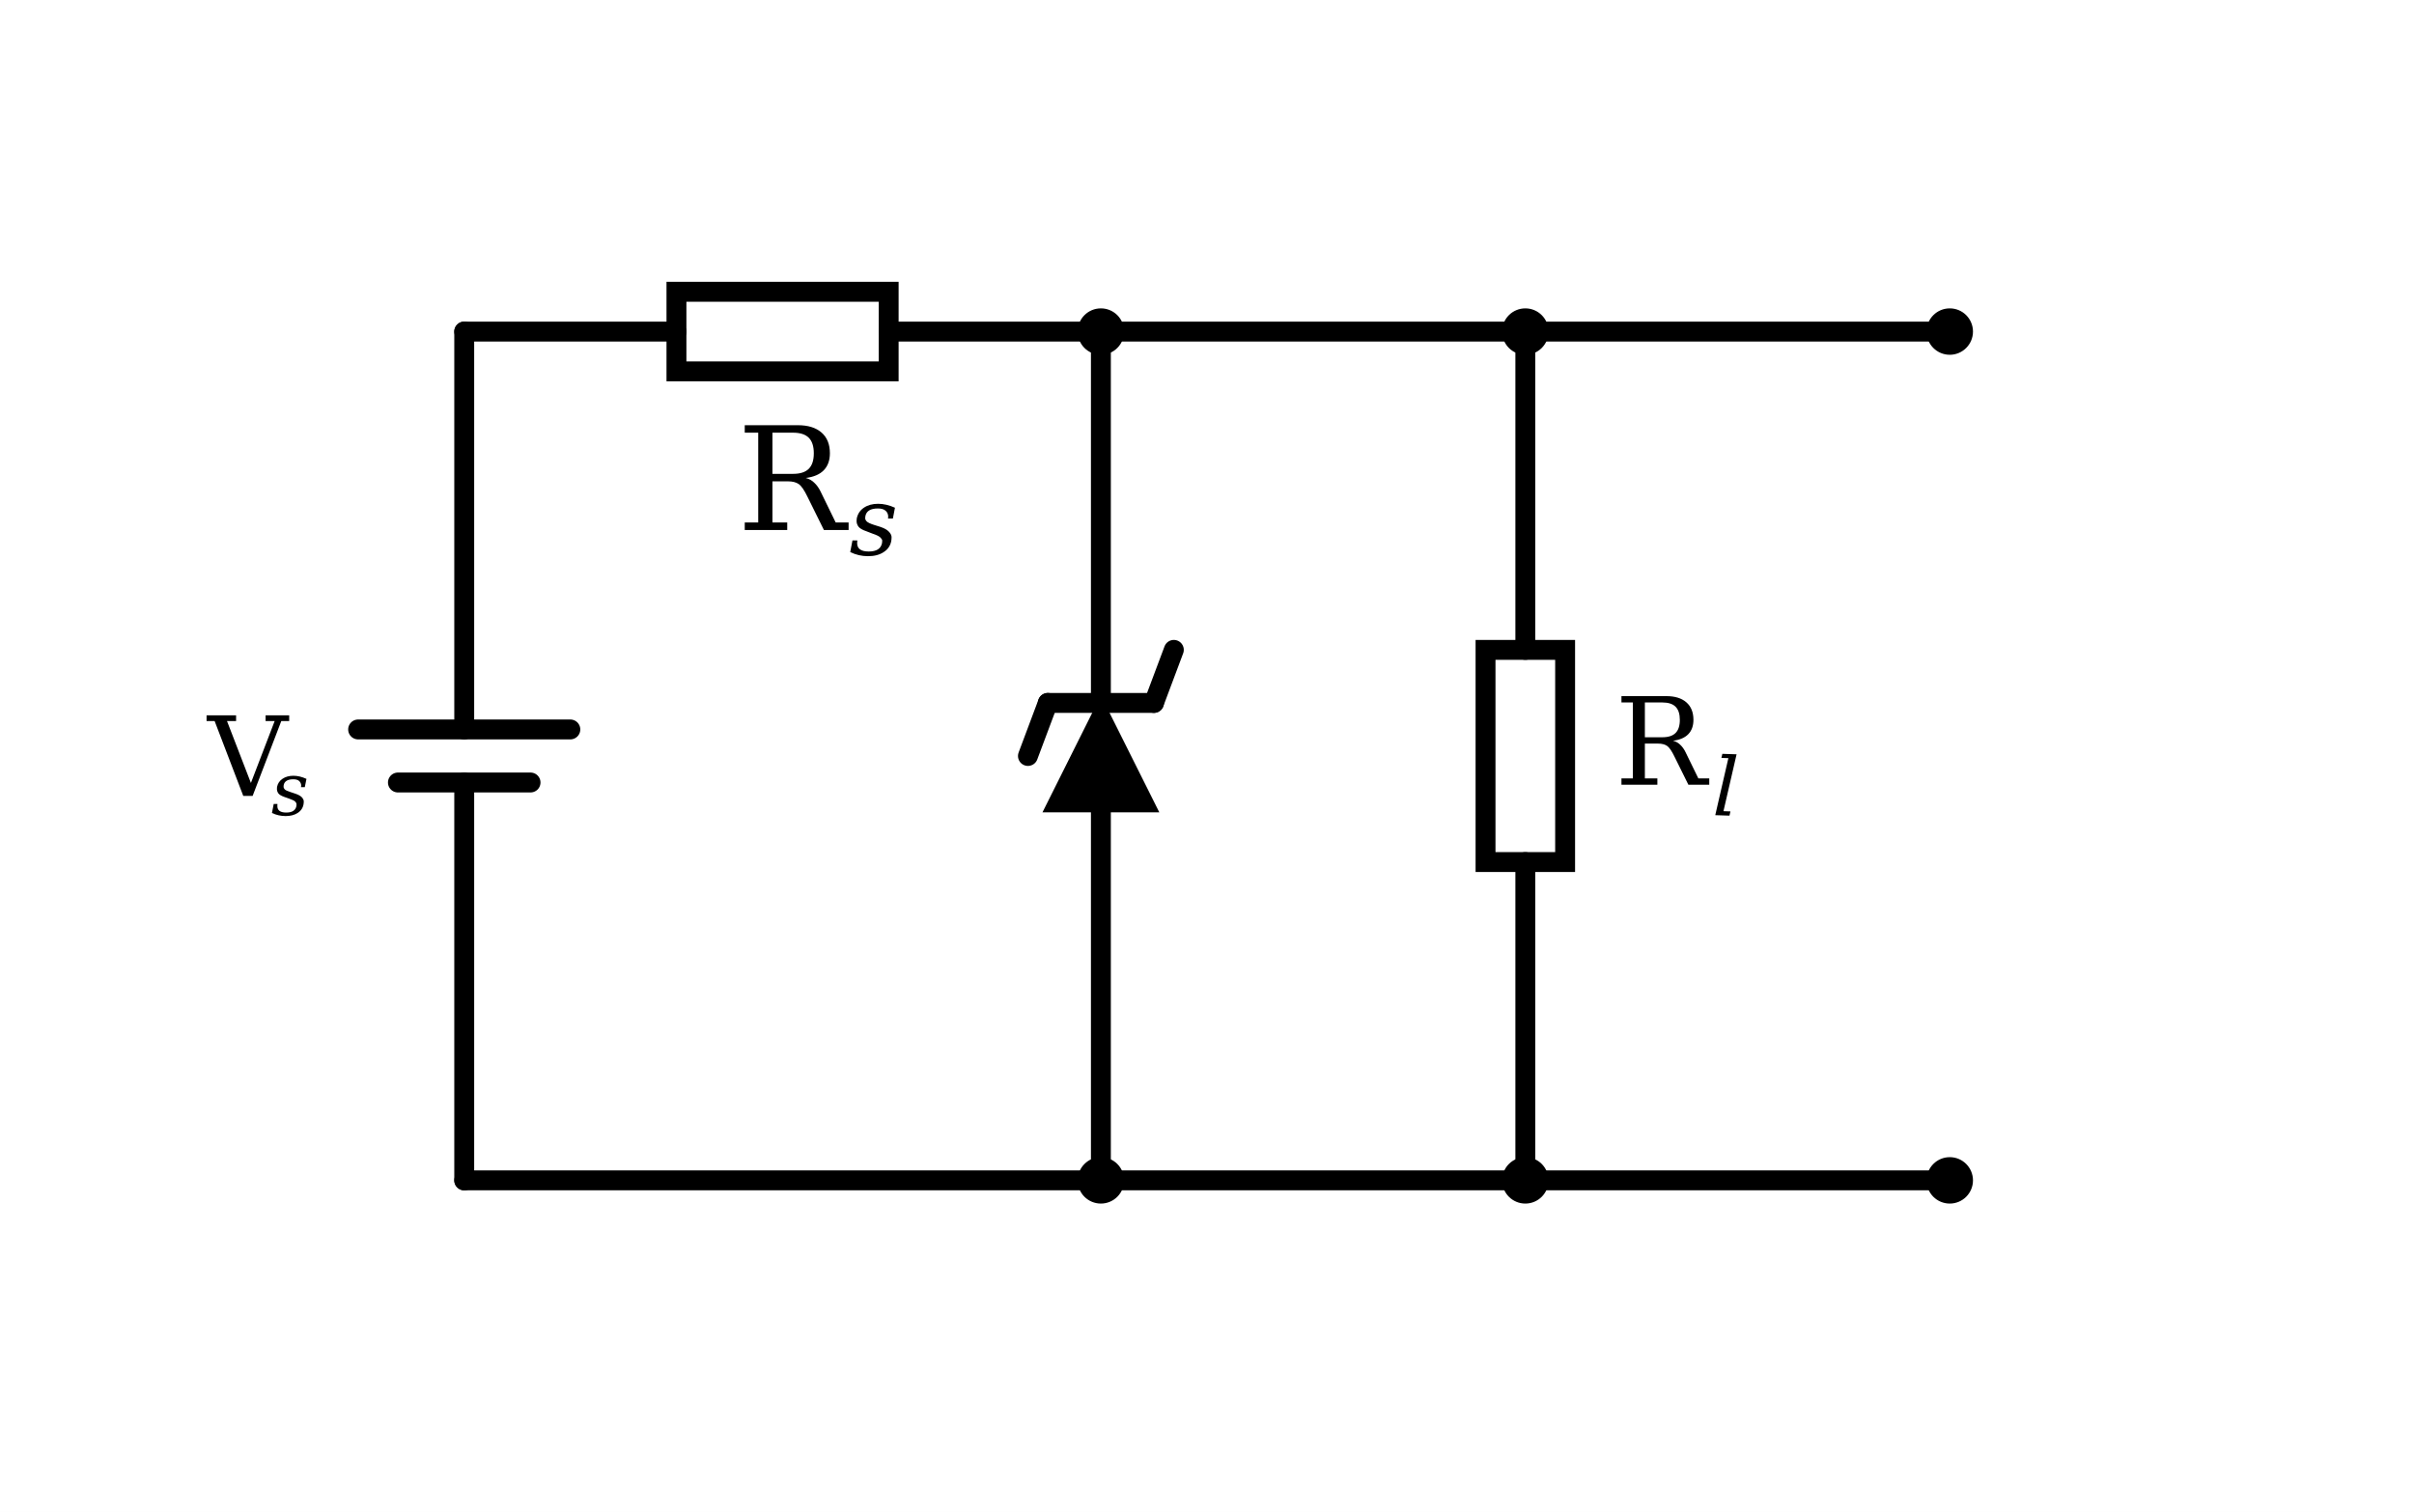
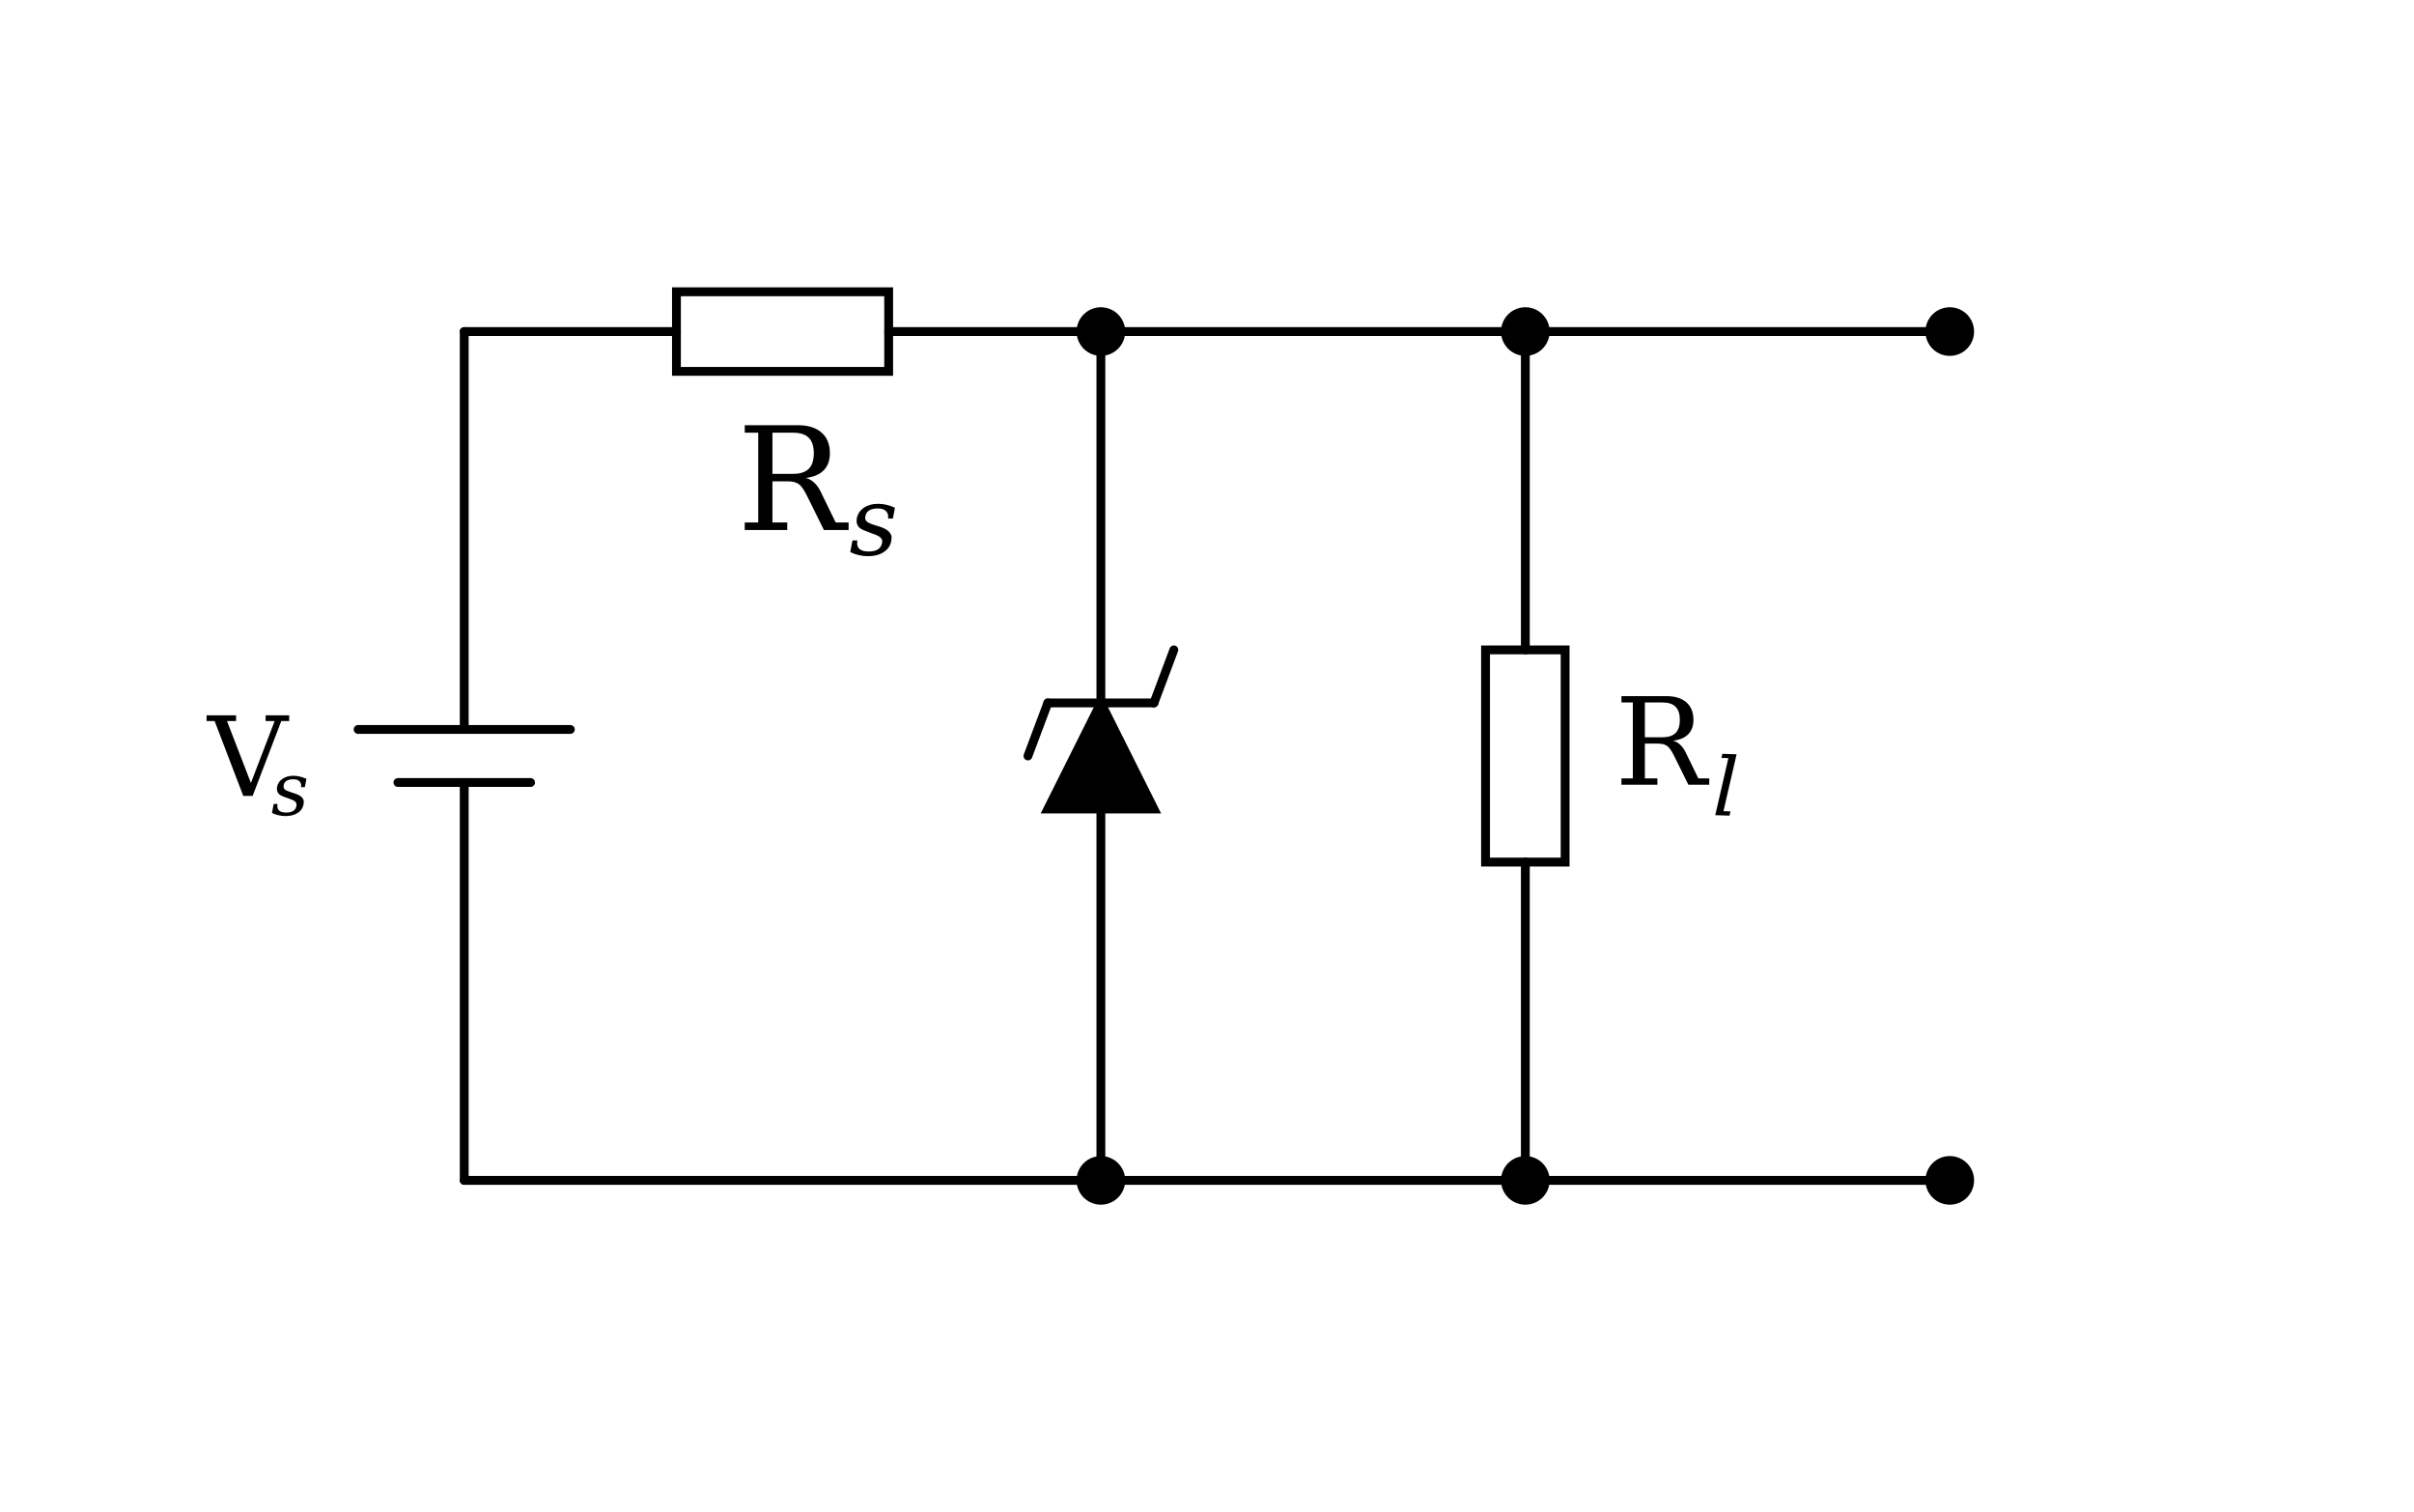
<svg xmlns="http://www.w3.org/2000/svg" version="1.1" width="364" height="228" id="svg29">
  <defs id="defs4">
    <rect x="256.211" y="107.5" width="41.289" height="18.147" id="rect32" />
    <rect x="118" y="104.5" width="26.855" height="18" id="rect31" />
    <rect x="26.43" y="104.5" width="21.4" height="24" id="rect30" />
    <rect x="108.677" y="56" width="18.581" height="18" id="rect29" />
    <linearGradient id="bfzzUduxePTP" x1="0px" x2="32px" y1="0px" y2="0px" gradientUnits="userSpaceOnUse" gradientTransform="translate(98,-230)">
      <stop offset="0" stop-color="#0ef10e" id="stop1" />
      <stop offset="1" stop-color="#807f7f" id="stop2" />
    </linearGradient>
    <linearGradient id="MsgrmQQEVrxL" x1="0px" x2="32px" y1="0px" y2="0px" gradientUnits="userSpaceOnUse" gradientTransform="translate(102,50)">
      <stop offset="0" stop-color="#01fd01" id="stop3" />
      <stop offset="1" stop-color="#0ef10e" id="stop4" />
    </linearGradient>
  </defs>
  <rect fill="#000000" stroke="none" x="0" y="0" width="364" height="228" id="rect4" style="fill:#ffffff" />
  <text fill="#ffffff" stroke="none" font-family="sans-serif" font-size="12px" font-style="normal" font-weight="normal" text-decoration="normal" x="198" y="44" text-anchor="start" dominant-baseline="alphabetic" id="text10" />
  <text fill="#ffffff" stroke="none" font-family="sans-serif" font-size="12px" font-style="normal" font-weight="normal" text-decoration="normal" x="118" y="172" text-anchor="start" dominant-baseline="alphabetic" id="text19" />
  <text fill="#ffffff" stroke="none" font-family="sans-serif" font-size="12px" font-style="normal" font-weight="normal" text-decoration="normal" x="198" y="172" text-anchor="start" dominant-baseline="alphabetic" id="text20" />
  <text fill="#ffffff" stroke="none" font-family="sans-serif" font-size="12px" font-style="normal" font-weight="normal" text-decoration="normal" x="262" y="44" text-anchor="start" dominant-baseline="alphabetic" id="text21" />
  <text fill="#ffffff" stroke="none" font-family="sans-serif" font-size="12px" font-style="normal" font-weight="normal" text-decoration="normal" x="262" y="172" text-anchor="start" dominant-baseline="alphabetic" id="text22" />
-   <g id="g29">
-     <path fill="none" stroke="#807f7f" paint-order="fill stroke markers" d="M 166,178 V 122" stroke-linecap="round" stroke-miterlimit="10" stroke-width="3" stroke-dasharray="none" id="path4" style="stroke:#000000" />
-     <path fill="none" stroke="#0ef10e" paint-order="fill stroke markers" d="M 166,106 V 50" stroke-linecap="round" stroke-miterlimit="10" stroke-width="3" stroke-dasharray="none" id="path5" style="stroke:#000000" />
-     <path fill="#807f7f" stroke="none" paint-order="stroke fill markers" d="m 158,122 h 16 l -8,-16 z" id="path6" style="stroke:#000000;fill:#000000" />
-     <path fill="none" stroke="#0ef10e" paint-order="fill stroke markers" d="m 158,106 h 16" stroke-linecap="round" stroke-miterlimit="10" stroke-width="3" stroke-dasharray="none" id="path7" style="stroke:#000000" />
-     <path fill="none" stroke="#0ef10e" paint-order="fill stroke markers" d="m 155,114 3,-8" stroke-linecap="round" stroke-miterlimit="10" stroke-width="3" stroke-dasharray="none" id="path8" style="stroke:#000000" />
-     <path fill="none" stroke="#0ef10e" paint-order="fill stroke markers" d="m 177,98 -3,8" stroke-linecap="round" stroke-miterlimit="10" stroke-width="3" stroke-dasharray="none" id="path9" style="stroke:#000000" />
-     <path fill="none" stroke="#0ef10e" paint-order="fill stroke markers" d="m 166,50 h 64" stroke-linecap="round" stroke-miterlimit="10" stroke-width="3" stroke-dasharray="none" id="path10" style="stroke:#000000;fill:#000000" />
-     <path fill="none" stroke="#0ef10e" paint-order="fill stroke markers" d="M 230,50 V 98" stroke-linecap="round" stroke-miterlimit="10" stroke-width="3" stroke-dasharray="none" id="path11" style="stroke:#000000" />
-     <path fill="none" stroke="#807f7f" paint-order="fill stroke markers" d="m 230,130 v 48" stroke-linecap="round" stroke-miterlimit="10" stroke-width="3" stroke-dasharray="none" id="path12" style="stroke:#000000" />
-     <rect fill="none" stroke="url(#bfzzUduxePTP)" x="98" y="-236" width="32" height="12" stroke-linecap="round" stroke-miterlimit="10" stroke-width="3" stroke-dasharray="none" id="rect12" style="stroke:#000000" transform="rotate(90)" />
-     <path fill="none" stroke="#01fd01" paint-order="fill stroke markers" d="m 70,50 h 32" stroke-linecap="round" stroke-miterlimit="10" stroke-width="3" stroke-dasharray="none" id="path13" style="stroke:#000000" />
-     <path fill="none" stroke="#0ef10e" paint-order="fill stroke markers" d="m 134,50 h 32" stroke-linecap="round" stroke-miterlimit="10" stroke-width="3" stroke-dasharray="none" id="path14" style="stroke:#000000" />
-     <rect fill="none" stroke="url(#MsgrmQQEVrxL)" x="102" y="44" width="32" height="12" stroke-linecap="round" stroke-miterlimit="10" stroke-width="3" stroke-dasharray="none" id="rect14" style="stroke:#000000" />
-     <path fill="none" stroke="#807f7f" paint-order="fill stroke markers" d="M 70,178 V 118" stroke-linecap="round" stroke-miterlimit="10" stroke-width="3" stroke-dasharray="none" id="path15" style="stroke:#000000" />
-     <path fill="none" stroke="#01fd01" paint-order="fill stroke markers" d="M 70,110 V 50" stroke-linecap="round" stroke-miterlimit="10" stroke-width="3" stroke-dasharray="none" id="path16" style="stroke:#000000" />
-     <path fill="none" stroke="#807f7f" paint-order="fill stroke markers" d="M 60,118 H 80" stroke-linecap="round" stroke-miterlimit="10" stroke-width="3" stroke-dasharray="none" id="path17" style="stroke:#000000" />
-     <path fill="none" stroke="#01fd01" paint-order="fill stroke markers" d="M 54,110 H 86" stroke-linecap="round" stroke-miterlimit="10" stroke-width="3" stroke-dasharray="none" id="path18" style="stroke:#000000" />
-     <path fill="none" stroke="#807f7f" paint-order="fill stroke markers" d="m 70,178 h 96" stroke-linecap="round" stroke-miterlimit="10" stroke-width="3" stroke-dasharray="none" id="path19" style="stroke:#000000" />
-     <path fill="none" stroke="#807f7f" paint-order="fill stroke markers" d="m 166,178 h 64" stroke-linecap="round" stroke-miterlimit="10" stroke-width="3" stroke-dasharray="none" id="path20" style="stroke:#000000;fill:#000000" />
-     <path fill="none" stroke="#0ef10e" paint-order="fill stroke markers" d="m 230,50 h 64" stroke-linecap="round" stroke-miterlimit="10" stroke-width="3" stroke-dasharray="none" id="path21" style="stroke:#000000;fill:#000000" />
-     <path fill="none" stroke="#807f7f" paint-order="fill stroke markers" d="m 230,178 h 64" stroke-linecap="round" stroke-miterlimit="10" stroke-width="3" stroke-dasharray="none" id="path22" style="stroke:#000000;fill:#000000" />
-     <path fill="#ffffff" stroke="none" paint-order="stroke fill markers" d="m 169,178 a 3,3 0 1 1 0,-2e-5 z" id="path23" style="stroke:#000000;fill:#000000" />
-     <path fill="#ffffff" stroke="none" paint-order="stroke fill markers" d="m 169,50 a 3,3 0 1 1 0,-2e-5 z" id="path24" style="stroke:#000000;fill:#000000" />
-     <path fill="#ffffff" stroke="none" paint-order="stroke fill markers" d="m 233,50 a 3,3 0 1 1 0,-2e-5 z" id="path25" style="stroke:#000000;fill:#000000" />
-     <path fill="#ffffff" stroke="none" paint-order="stroke fill markers" d="m 233,178 a 3,3 0 1 1 0,-2e-5 z" id="path26" style="stroke:#000000;fill:#000000" />
-     <path fill="#ffffff" stroke="none" paint-order="stroke fill markers" d="m 297,50 a 3,3 0 1 1 0,-2e-5 z" id="path27" style="stroke:#000000;fill:#000000" />
-     <path fill="#ffffff" stroke="none" paint-order="stroke fill markers" d="m 297,178 a 3,3 0 1 1 0,-2e-5 z" id="path28" style="stroke:#000000;fill:#000000" />
+   <g id="g29" style="stroke-width:1.333;stroke-dasharray:none">
+     <path fill="none" stroke="#807f7f" paint-order="fill stroke markers" d="M 166,178 V 122" stroke-linecap="round" stroke-miterlimit="10" stroke-width="3" stroke-dasharray="none" id="path4" style="stroke:#000000;stroke-width:1.333;stroke-dasharray:none" />
+     <path fill="none" stroke="#0ef10e" paint-order="fill stroke markers" d="M 166,106 V 50" stroke-linecap="round" stroke-miterlimit="10" stroke-width="3" stroke-dasharray="none" id="path5" style="stroke:#000000;stroke-width:1.333;stroke-dasharray:none" />
+     <path fill="#807f7f" stroke="none" paint-order="stroke fill markers" d="m 158,122 h 16 l -8,-16 z" id="path6" style="stroke:#000000;fill:#000000;stroke-width:1.333;stroke-dasharray:none" />
+     <path fill="none" stroke="#0ef10e" paint-order="fill stroke markers" d="m 158,106 h 16" stroke-linecap="round" stroke-miterlimit="10" stroke-width="3" stroke-dasharray="none" id="path7" style="stroke:#000000;stroke-width:1.333;stroke-dasharray:none" />
+     <path fill="none" stroke="#0ef10e" paint-order="fill stroke markers" d="m 155,114 3,-8" stroke-linecap="round" stroke-miterlimit="10" stroke-width="3" stroke-dasharray="none" id="path8" style="stroke:#000000;stroke-width:1.333;stroke-dasharray:none" />
+     <path fill="none" stroke="#0ef10e" paint-order="fill stroke markers" d="m 177,98 -3,8" stroke-linecap="round" stroke-miterlimit="10" stroke-width="3" stroke-dasharray="none" id="path9" style="stroke:#000000;stroke-width:1.333;stroke-dasharray:none" />
+     <path fill="none" stroke="#0ef10e" paint-order="fill stroke markers" d="m 166,50 h 64" stroke-linecap="round" stroke-miterlimit="10" stroke-width="3" stroke-dasharray="none" id="path10" style="stroke:#000000;fill:#000000;stroke-width:1.333;stroke-dasharray:none" />
+     <path fill="none" stroke="#0ef10e" paint-order="fill stroke markers" d="M 230,50 V 98" stroke-linecap="round" stroke-miterlimit="10" stroke-width="3" stroke-dasharray="none" id="path11" style="stroke:#000000;stroke-width:1.333;stroke-dasharray:none" />
+     <path fill="none" stroke="#807f7f" paint-order="fill stroke markers" d="m 230,130 v 48" stroke-linecap="round" stroke-miterlimit="10" stroke-width="3" stroke-dasharray="none" id="path12" style="stroke:#000000;stroke-width:1.333;stroke-dasharray:none" />
+     <rect fill="none" stroke="url(#bfzzUduxePTP)" x="98" y="-236" width="32" height="12" stroke-linecap="round" stroke-miterlimit="10" stroke-width="3" stroke-dasharray="none" id="rect12" style="stroke:#000000;stroke-width:1.333;stroke-dasharray:none" transform="rotate(90)" />
+     <path fill="none" stroke="#01fd01" paint-order="fill stroke markers" d="m 70,50 h 32" stroke-linecap="round" stroke-miterlimit="10" stroke-width="3" stroke-dasharray="none" id="path13" style="stroke:#000000;stroke-width:1.333;stroke-dasharray:none" />
+     <path fill="none" stroke="#0ef10e" paint-order="fill stroke markers" d="m 134,50 h 32" stroke-linecap="round" stroke-miterlimit="10" stroke-width="3" stroke-dasharray="none" id="path14" style="stroke:#000000;stroke-width:1.333;stroke-dasharray:none" />
+     <rect fill="none" stroke="url(#MsgrmQQEVrxL)" x="102" y="44" width="32" height="12" stroke-linecap="round" stroke-miterlimit="10" stroke-width="3" stroke-dasharray="none" id="rect14" style="stroke:#000000;stroke-width:1.333;stroke-dasharray:none" />
+     <path fill="none" stroke="#807f7f" paint-order="fill stroke markers" d="M 70,178 V 118" stroke-linecap="round" stroke-miterlimit="10" stroke-width="3" stroke-dasharray="none" id="path15" style="stroke:#000000;stroke-width:1.333;stroke-dasharray:none" />
+     <path fill="none" stroke="#01fd01" paint-order="fill stroke markers" d="M 70,110 V 50" stroke-linecap="round" stroke-miterlimit="10" stroke-width="3" stroke-dasharray="none" id="path16" style="stroke:#000000;stroke-width:1.333;stroke-dasharray:none" />
+     <path fill="none" stroke="#807f7f" paint-order="fill stroke markers" d="M 60,118 H 80" stroke-linecap="round" stroke-miterlimit="10" stroke-width="3" stroke-dasharray="none" id="path17" style="stroke:#000000;stroke-width:1.333;stroke-dasharray:none" />
+     <path fill="none" stroke="#01fd01" paint-order="fill stroke markers" d="M 54,110 H 86" stroke-linecap="round" stroke-miterlimit="10" stroke-width="3" stroke-dasharray="none" id="path18" style="stroke:#000000;stroke-width:1.333;stroke-dasharray:none" />
+     <path fill="none" stroke="#807f7f" paint-order="fill stroke markers" d="m 70,178 h 96" stroke-linecap="round" stroke-miterlimit="10" stroke-width="3" stroke-dasharray="none" id="path19" style="stroke:#000000;stroke-width:1.333;stroke-dasharray:none" />
+     <path fill="none" stroke="#807f7f" paint-order="fill stroke markers" d="m 166,178 h 64" stroke-linecap="round" stroke-miterlimit="10" stroke-width="3" stroke-dasharray="none" id="path20" style="stroke:#000000;fill:#000000;stroke-width:1.333;stroke-dasharray:none" />
+     <path fill="none" stroke="#0ef10e" paint-order="fill stroke markers" d="m 230,50 h 64" stroke-linecap="round" stroke-miterlimit="10" stroke-width="3" stroke-dasharray="none" id="path21" style="stroke:#000000;fill:#000000;stroke-width:1.333;stroke-dasharray:none" />
+     <path fill="none" stroke="#807f7f" paint-order="fill stroke markers" d="m 230,178 h 64" stroke-linecap="round" stroke-miterlimit="10" stroke-width="3" stroke-dasharray="none" id="path22" style="stroke:#000000;fill:#000000;stroke-width:1.333;stroke-dasharray:none" />
+     <path fill="#ffffff" stroke="none" paint-order="stroke fill markers" d="m 169,178 a 3,3 0 1 1 0,-2e-5 z" id="path23" style="stroke:#000000;fill:#000000;stroke-width:1.333;stroke-dasharray:none" />
+     <path fill="#ffffff" stroke="none" paint-order="stroke fill markers" d="m 169,50 a 3,3 0 1 1 0,-2e-5 z" id="path24" style="stroke:#000000;fill:#000000;stroke-width:1.333;stroke-dasharray:none" />
+     <path fill="#ffffff" stroke="none" paint-order="stroke fill markers" d="m 233,50 a 3,3 0 1 1 0,-2e-5 z" id="path25" style="stroke:#000000;fill:#000000;stroke-width:1.333;stroke-dasharray:none" />
+     <path fill="#ffffff" stroke="none" paint-order="stroke fill markers" d="m 233,178 a 3,3 0 1 1 0,-2e-5 z" id="path26" style="stroke:#000000;fill:#000000;stroke-width:1.333;stroke-dasharray:none" />
+     <path fill="#ffffff" stroke="none" paint-order="stroke fill markers" d="m 297,50 a 3,3 0 1 1 0,-2e-5 z" id="path27" style="stroke:#000000;fill:#000000;stroke-width:1.333;stroke-dasharray:none" />
+     <path fill="#ffffff" stroke="none" paint-order="stroke fill markers" d="m 297,178 a 3,3 0 1 1 0,-2e-5 z" id="path28" style="stroke:#000000;fill:#000000;stroke-width:1.333;stroke-dasharray:none" />
  </g>
  <text xml:space="preserve" id="text31" style="white-space:pre;shape-inside:url(#rect31);display:inline;fill:#000000;stroke:#000000" />
  <g id="g35" transform="matrix(1.526747,0,0,1.526747,-57.76873,-260.2498)">
    <text xml:space="preserve" id="text32" style="font-style:normal;font-variant:normal;font-weight:normal;font-stretch:normal;font-size:12px;font-family:'DejaVu Math TeX Gyre';-inkscape-font-specification:'DejaVu Math TeX Gyre, Normal';font-variant-ligatures:normal;font-variant-caps:normal;font-variant-numeric:normal;font-variant-east-asian:normal;white-space:pre;shape-inside:url(#rect32);display:inline;fill:#000000;stroke:none" transform="translate(-58.88867,129.4647)">
-       <tspan x="256.211" y="118.504" id="tspan1">R</tspan>
+       <tspan x="256.211" y="118.504" id="tspan4">R</tspan>
    </text>
    <text xml:space="preserve" style="font-style:italic;font-variant:normal;font-weight:normal;font-stretch:normal;font-size:8px;font-family:'DejaVu Serif';-inkscape-font-specification:'DejaVu Serif, Italic';font-variant-ligatures:normal;font-variant-caps:normal;font-variant-numeric:normal;font-variant-east-asian:normal;fill:#000000;stroke:none;stroke-width:0.711" x="215.058" y="244.022" id="text33" transform="rotate(1.884994)">
      <tspan id="tspan33" x="215.058" y="244.022" style="font-style:italic;font-variant:normal;font-weight:normal;font-stretch:normal;font-size:8px;font-family:'DejaVu Serif';-inkscape-font-specification:'DejaVu Serif, Italic';font-variant-ligatures:normal;font-variant-caps:normal;font-variant-numeric:normal;font-variant-east-asian:normal;stroke:none;stroke-width:0.711">l</tspan>
      <tspan x="215.058" y="254.022" id="tspan34" style="font-style:italic;font-variant:normal;font-weight:normal;font-stretch:normal;font-size:8px;font-family:'DejaVu Serif';-inkscape-font-specification:'DejaVu Serif, Italic';font-variant-ligatures:normal;font-variant-caps:normal;font-variant-numeric:normal;font-variant-east-asian:normal;stroke:none;stroke-width:0.711" />
    </text>
  </g>
  <g id="g36" transform="matrix(1.805875,0,0,1.805875,-274.9951,-368.577)">
    <text xml:space="preserve" id="text29" style="font-style:normal;font-variant:normal;font-weight:normal;font-stretch:normal;font-size:12px;font-family:'DejaVu Math TeX Gyre';-inkscape-font-specification:'DejaVu Math TeX Gyre, Normal';font-variant-ligatures:normal;font-variant-caps:normal;font-variant-numeric:normal;font-variant-east-asian:normal;white-space:pre;shape-inside:url(#rect29);display:inline;fill:#000000;stroke:none" transform="translate(105.1276,181.3515)">
-       <tspan x="108.678" y="67.004" id="tspan2">R</tspan>
+       <tspan x="108.678" y="67.004" id="tspan5">R</tspan>
    </text>
    <text xml:space="preserve" style="font-style:italic;font-variant:normal;font-weight:normal;font-stretch:normal;font-size:8px;font-family:'DejaVu Serif';-inkscape-font-specification:'DejaVu Serif, Italic';font-variant-ligatures:normal;font-variant-caps:normal;font-variant-numeric:normal;font-variant-east-asian:normal;fill:#000000;stroke:none" x="223.177" y="250.432" id="text35">
      <tspan id="tspan35" x="223.177" y="250.432">s</tspan>
    </text>
  </g>
  <text xml:space="preserve" id="text30" style="font-style:normal;font-variant:normal;font-weight:normal;font-stretch:normal;font-size:12px;font-family:'DejaVu Math TeX Gyre';-inkscape-font-specification:'DejaVu Math TeX Gyre, Normal';font-variant-ligatures:normal;font-variant-caps:normal;font-variant-numeric:normal;font-variant-east-asian:normal;white-space:pre;shape-inside:url(#rect30);display:inline;fill:#000000;stroke:none" transform="matrix(1.388914,0,0,1.388914,-5.385578,-40.40171)">
-     <tspan x="26.43" y="115.504" id="tspan3">V</tspan>
+     <tspan x="26.43" y="115.504" id="tspan6">V</tspan>
  </text>
  <text xml:space="preserve" style="font-style:italic;font-variant:normal;font-weight:normal;font-stretch:normal;font-size:11.111px;font-family:'DejaVu Serif';-inkscape-font-specification:'DejaVu Serif, Italic';font-variant-ligatures:normal;font-variant-caps:normal;font-variant-numeric:normal;font-variant-east-asian:normal;fill:#000000;stroke:none;stroke-width:1.389" x="40.883" y="122.907" id="text36">
    <tspan id="tspan36" x="40.883" y="122.907" style="stroke-width:1.389">s</tspan>
  </text>
</svg>
